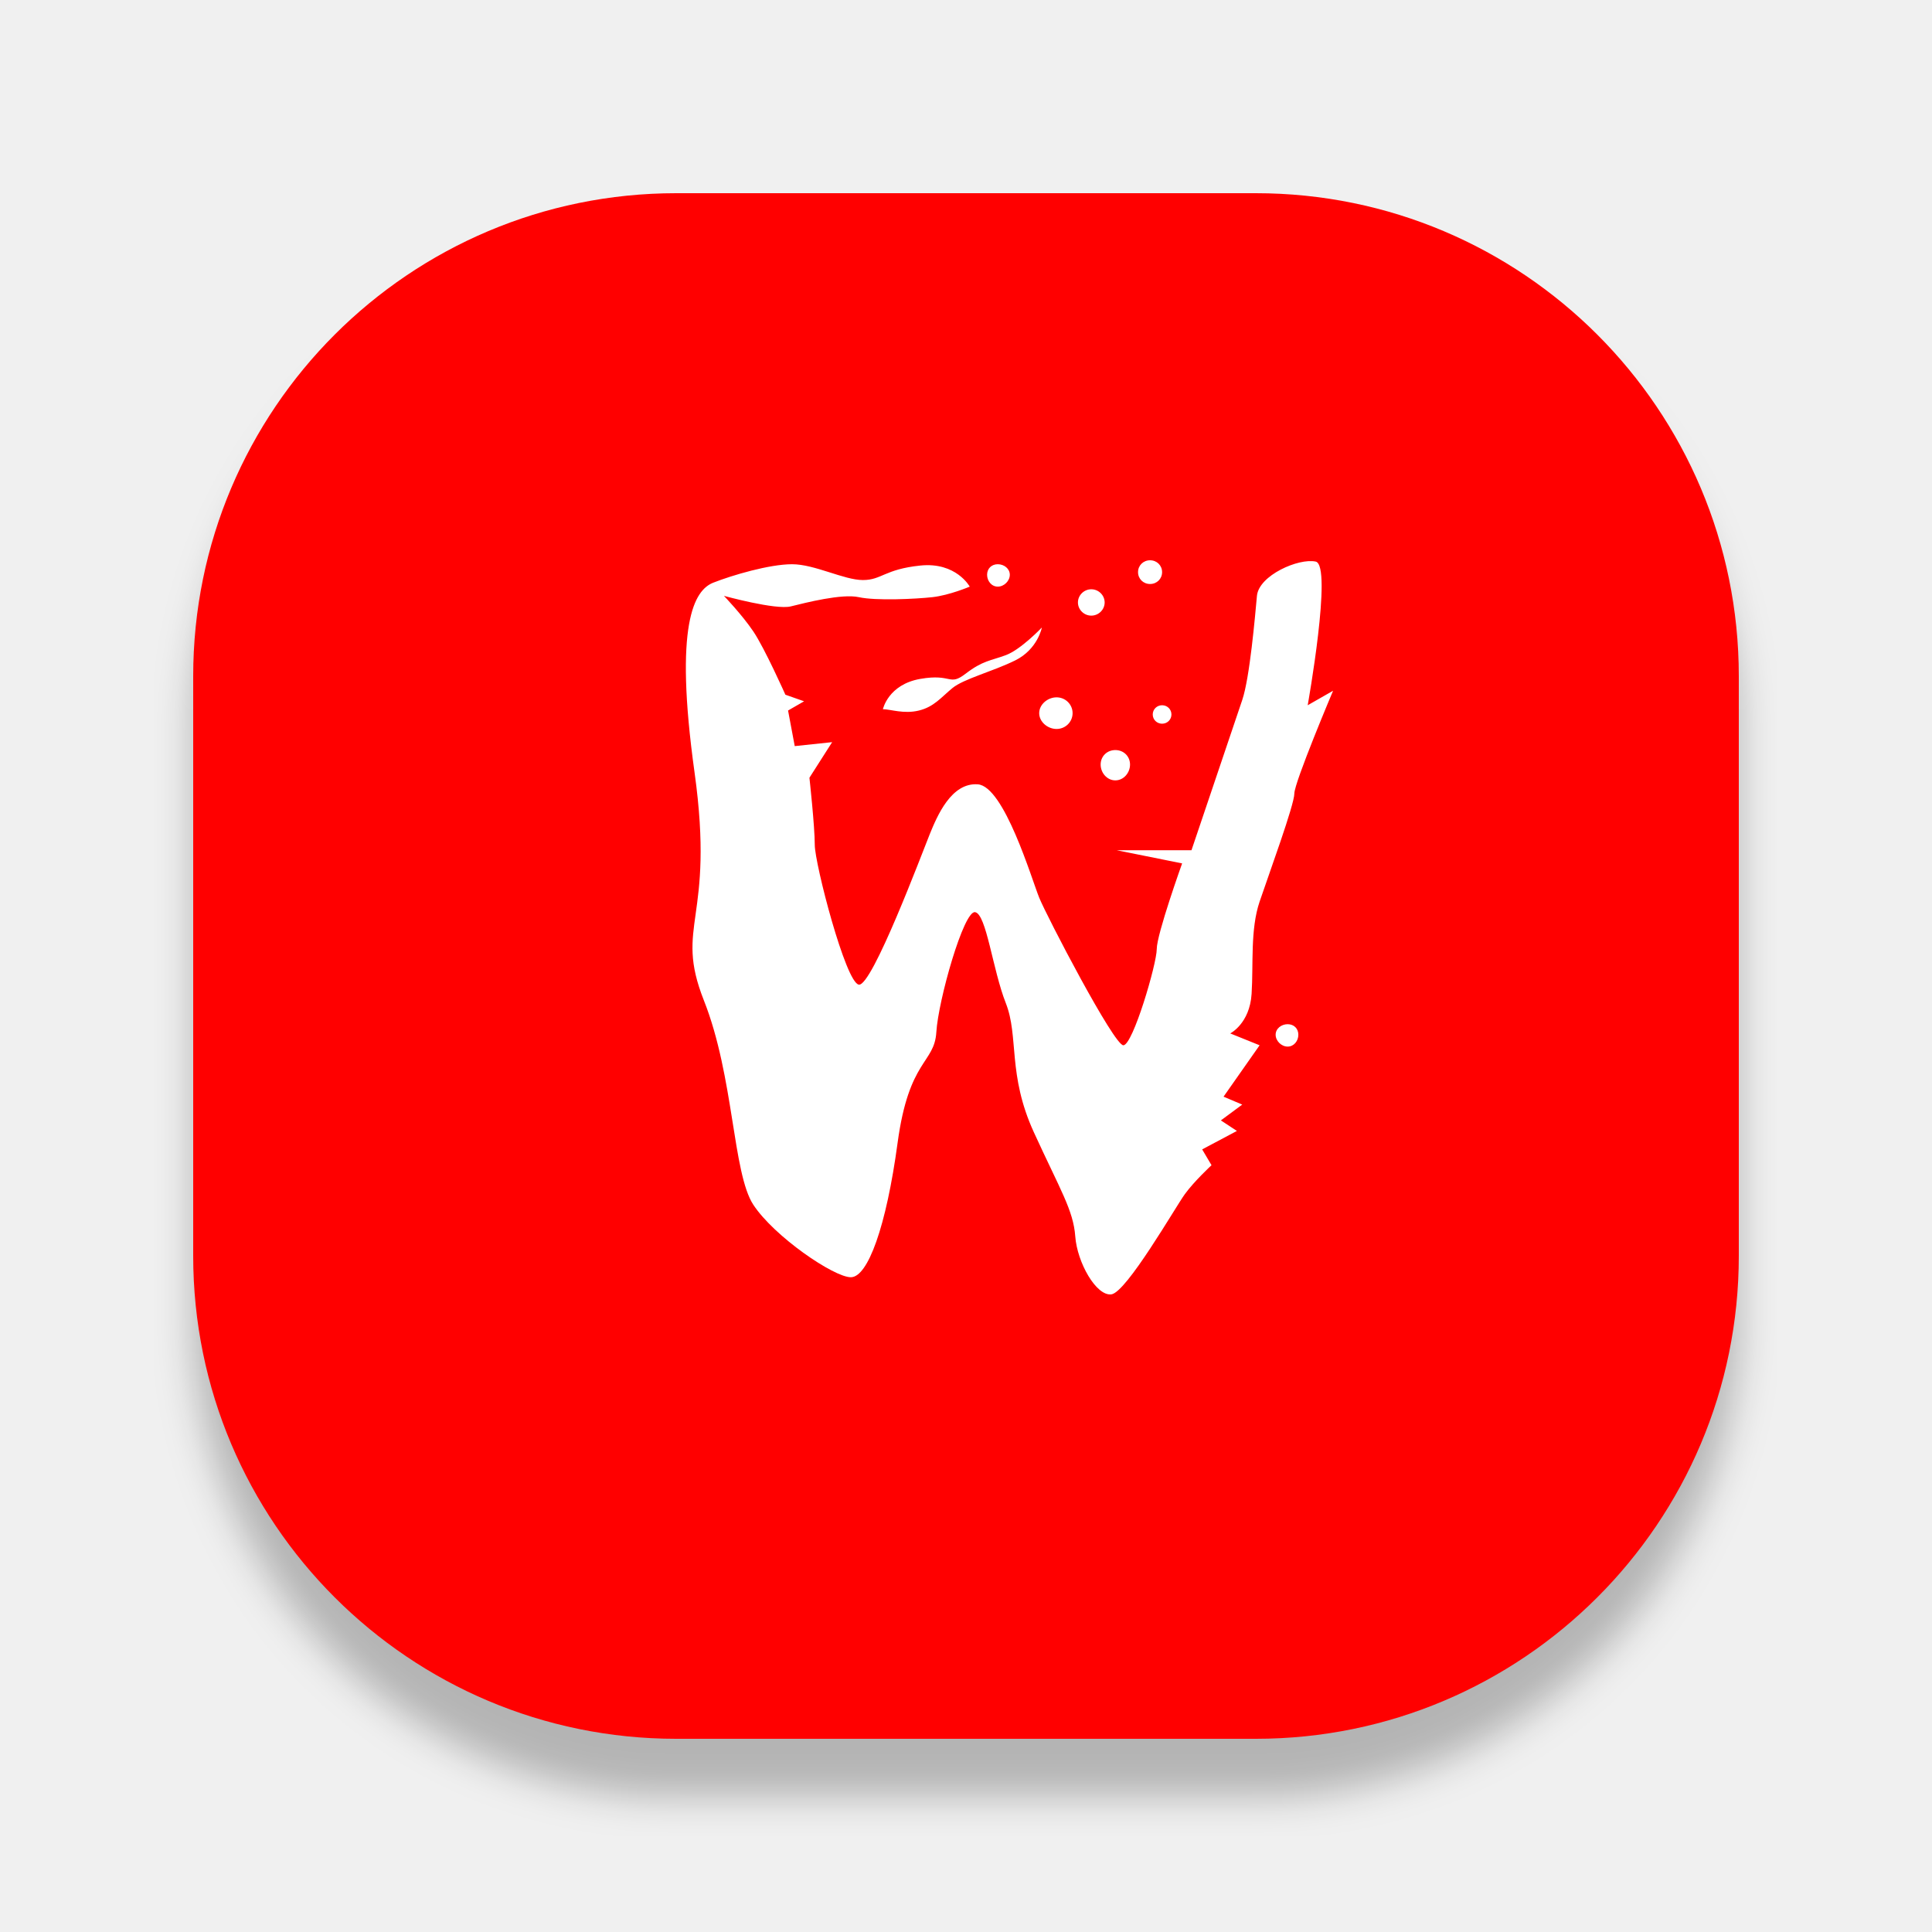
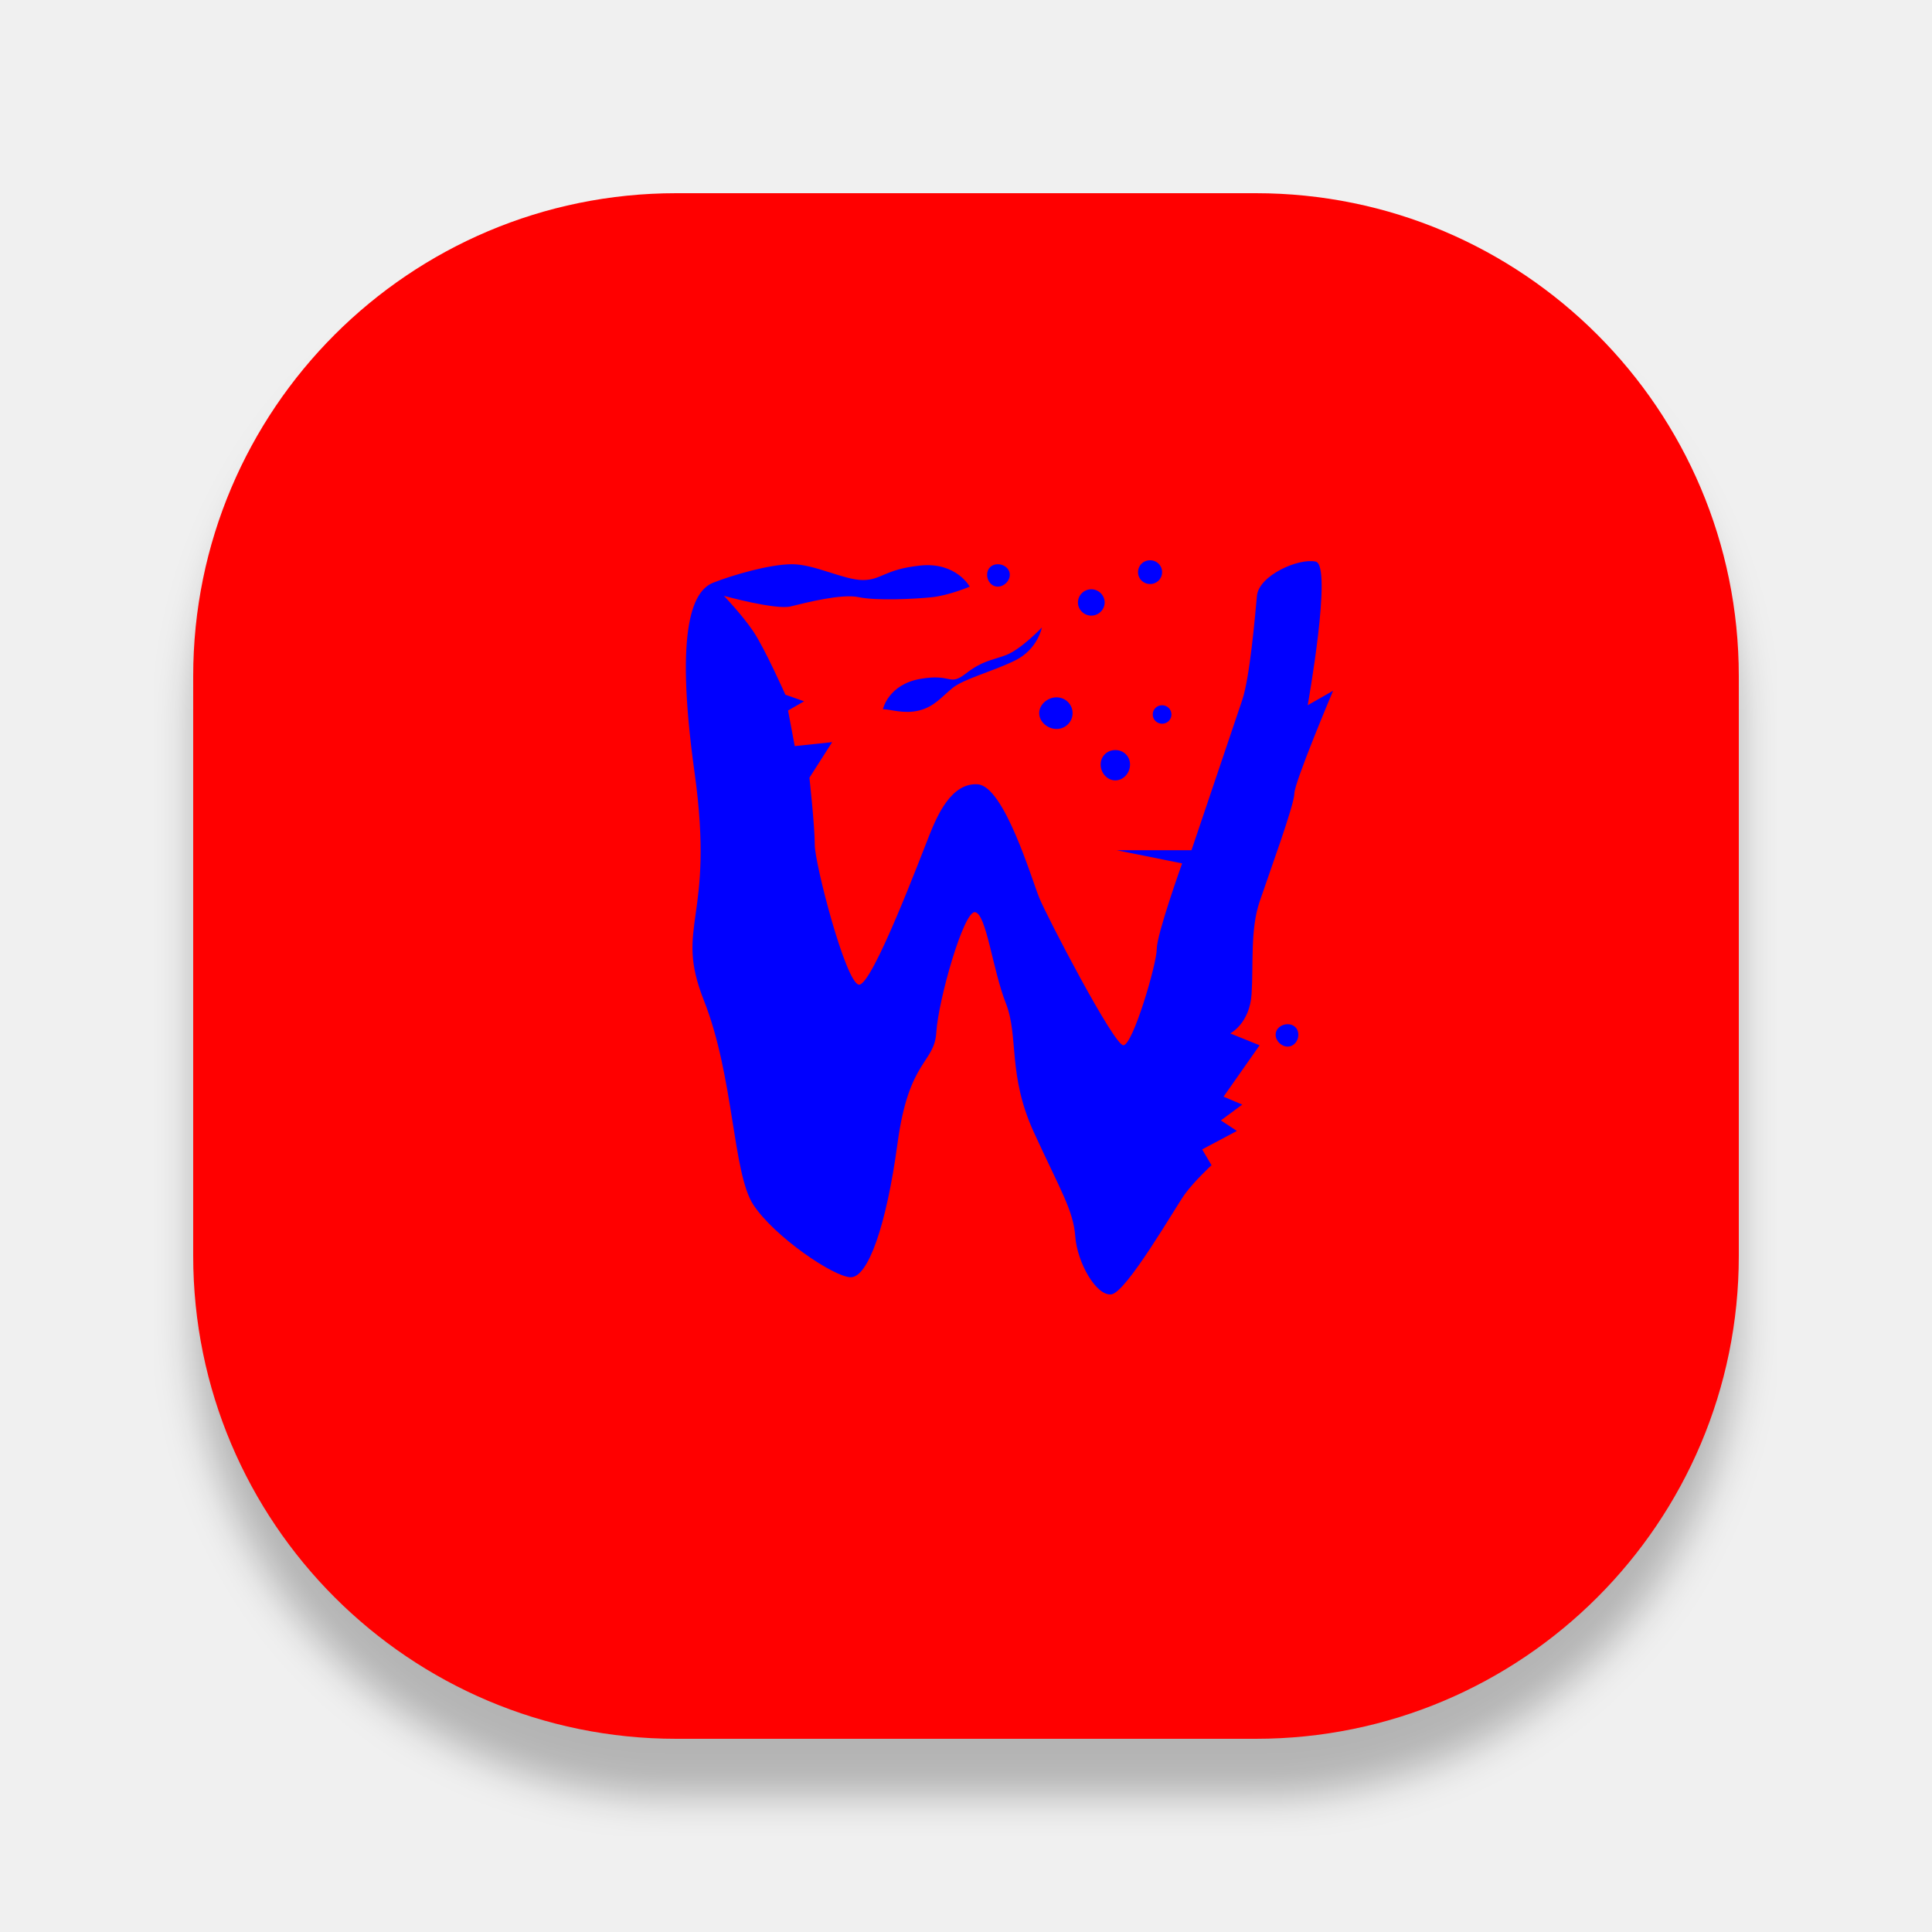
<svg xmlns="http://www.w3.org/2000/svg" width="256" height="256" viewBox="0 0 256 256" fill="none">
  <g filter="url(#filter0_d_21_182)">
    <rect x="25.6" y="25.6" width="204.8" height="204.8" rx="64" fill="#FF0000" />
  </g>
-   <path d="M152.39 74.24C151.492 74.24 150.797 74.925 150.797 75.812C150.797 76.698 151.492 77.383 152.39 77.383C153.289 77.383 153.983 76.698 153.983 75.812C153.983 74.925 153.289 74.24 152.39 74.24ZM174.339 74.414C172.086 73.92 166.801 76.238 166.551 78.955C166.3 81.671 165.605 89.787 164.604 92.751L157.878 112.659H147.965L156.638 114.405C156.638 114.405 153.275 123.781 153.275 125.757C153.275 127.732 150.102 138.505 148.85 138.505C147.599 138.505 138.7 121.416 137.699 118.946C136.698 116.476 133.061 104.174 129.557 103.927C126.052 103.68 124.186 108.094 123.185 110.563C122.183 113.033 115.556 130.719 113.804 130.472C112.051 130.225 107.962 114.43 107.962 111.96C107.962 109.491 107.254 103.054 107.254 103.054L110.264 98.339L105.307 98.863L104.422 94.147L106.546 92.925L104.068 92.052C104.068 92.052 101.322 85.892 99.82 83.669C98.318 81.447 95.926 78.954 95.926 78.954C95.926 78.954 102.774 80.845 104.776 80.352C106.779 79.858 111.551 78.635 113.804 79.129C116.056 79.623 121.286 79.376 123.539 79.129C125.792 78.882 128.495 77.732 128.495 77.732C128.495 77.732 126.702 74.444 121.946 74.938C117.19 75.432 116.838 76.859 114.335 76.859C111.831 76.859 107.957 74.763 104.953 74.763C101.95 74.763 97.013 76.22 94.51 77.208C92.007 78.196 89.279 82.598 92.032 102.355C94.786 122.113 89.266 122.441 93.271 132.567C97.276 142.693 97.067 155.437 99.82 159.635C102.574 163.834 110.489 169.24 112.742 169.24C114.994 169.24 117.435 162.541 118.937 151.427C120.439 140.314 123.82 140.957 124.07 136.758C124.32 132.56 127.701 120.619 129.203 120.866C130.705 121.113 131.522 128.471 133.274 132.916C135.026 137.362 133.486 142.374 136.991 150.03C140.496 157.686 142.228 160.369 142.478 163.826C142.729 167.284 145.255 171.757 147.257 171.51C149.26 171.263 155.741 159.967 156.992 158.238C158.244 156.509 160.533 154.396 160.533 154.396L159.294 152.301L163.896 149.856L161.772 148.459L164.604 146.363L162.126 145.315L166.905 138.504L163.011 136.933C163.011 136.933 165.592 135.645 165.843 131.694C166.093 127.742 165.653 123.174 166.905 119.469C168.156 115.765 171.507 106.631 171.507 105.149C171.507 103.668 176.64 91.528 176.64 91.528L173.277 93.449C173.277 93.449 176.592 74.908 174.339 74.414V74.414ZM132.212 74.763C131.382 74.763 130.796 75.342 130.796 76.161C130.796 76.979 131.382 77.732 132.212 77.732C133.041 77.732 133.805 76.979 133.805 76.161C133.805 75.342 133.041 74.763 132.212 74.763ZM144.602 78.082C143.635 78.082 142.832 78.873 142.832 79.828C142.832 80.783 143.635 81.574 144.602 81.574C145.57 81.574 146.372 80.783 146.372 79.828C146.372 78.873 145.57 78.082 144.602 78.082ZM138.053 83.146C138.053 83.146 135.277 86.072 133.274 86.813C131.271 87.554 130.217 87.529 127.964 89.258C125.711 90.987 126.201 89.213 121.946 89.957C117.69 90.698 116.99 93.973 116.99 93.973C117.991 93.973 119.766 94.642 121.769 94.147C123.771 93.653 124.692 92.414 126.194 91.179C127.696 89.944 131.509 88.993 134.513 87.511C137.517 86.03 138.053 83.146 138.053 83.146V83.146ZM140 92.401C138.825 92.401 137.699 93.338 137.699 94.497C137.699 95.656 138.825 96.593 140 96.593C141.175 96.593 142.124 95.656 142.124 94.497C142.124 93.338 141.175 92.401 140 92.401ZM153.983 93.449C153.292 93.449 152.744 93.99 152.744 94.672C152.744 95.354 153.292 95.894 153.983 95.894C154.675 95.894 155.222 95.354 155.222 94.672C155.222 93.99 154.675 93.449 153.983 93.449ZM147.788 99.387C146.682 99.387 145.841 100.217 145.841 101.308C145.841 102.399 146.682 103.403 147.788 103.403C148.894 103.403 149.735 102.399 149.735 101.308C149.735 100.217 148.894 99.387 147.788 99.387ZM170.622 135.711C169.792 135.711 169.029 136.289 169.029 137.108C169.029 137.926 169.792 138.679 170.622 138.679C171.451 138.679 172.038 137.926 172.038 137.108C172.038 136.289 171.451 135.711 170.622 135.711Z" fill="white" />
+   <path d="M152.39 74.24C151.492 74.24 150.797 74.925 150.797 75.812C150.797 76.698 151.492 77.383 152.39 77.383C153.289 77.383 153.983 76.698 153.983 75.812C153.983 74.925 153.289 74.24 152.39 74.24ZM174.339 74.414C172.086 73.92 166.801 76.238 166.551 78.955C166.3 81.671 165.605 89.787 164.604 92.751L157.878 112.659H147.965L156.638 114.405C156.638 114.405 153.275 123.781 153.275 125.757C153.275 127.732 150.102 138.505 148.85 138.505C147.599 138.505 138.7 121.416 137.699 118.946C136.698 116.476 133.061 104.174 129.557 103.927C126.052 103.68 124.186 108.094 123.185 110.563C122.183 113.033 115.556 130.719 113.804 130.472C112.051 130.225 107.962 114.43 107.962 111.96C107.962 109.491 107.254 103.054 107.254 103.054L110.264 98.339L105.307 98.863L104.422 94.147L106.546 92.925L104.068 92.052C104.068 92.052 101.322 85.892 99.82 83.669C98.318 81.447 95.926 78.954 95.926 78.954C95.926 78.954 102.774 80.845 104.776 80.352C106.779 79.858 111.551 78.635 113.804 79.129C116.056 79.623 121.286 79.376 123.539 79.129C125.792 78.882 128.495 77.732 128.495 77.732C128.495 77.732 126.702 74.444 121.946 74.938C117.19 75.432 116.838 76.859 114.335 76.859C111.831 76.859 107.957 74.763 104.953 74.763C101.95 74.763 97.013 76.22 94.51 77.208C92.007 78.196 89.279 82.598 92.032 102.355C94.786 122.113 89.266 122.441 93.271 132.567C97.276 142.693 97.067 155.437 99.82 159.635C102.574 163.834 110.489 169.24 112.742 169.24C114.994 169.24 117.435 162.541 118.937 151.427C120.439 140.314 123.82 140.957 124.07 136.758C124.32 132.56 127.701 120.619 129.203 120.866C130.705 121.113 131.522 128.471 133.274 132.916C135.026 137.362 133.486 142.374 136.991 150.03C140.496 157.686 142.228 160.369 142.478 163.826C142.729 167.284 145.255 171.757 147.257 171.51C149.26 171.263 155.741 159.967 156.992 158.238C158.244 156.509 160.533 154.396 160.533 154.396L159.294 152.301L163.896 149.856L161.772 148.459L164.604 146.363L162.126 145.315L166.905 138.504L163.011 136.933C163.011 136.933 165.592 135.645 165.843 131.694C166.093 127.742 165.653 123.174 166.905 119.469C168.156 115.765 171.507 106.631 171.507 105.149C171.507 103.668 176.64 91.528 176.64 91.528L173.277 93.449C173.277 93.449 176.592 74.908 174.339 74.414V74.414ZM132.212 74.763C131.382 74.763 130.796 75.342 130.796 76.161C130.796 76.979 131.382 77.732 132.212 77.732C133.041 77.732 133.805 76.979 133.805 76.161C133.805 75.342 133.041 74.763 132.212 74.763ZM144.602 78.082C143.635 78.082 142.832 78.873 142.832 79.828C142.832 80.783 143.635 81.574 144.602 81.574C145.57 81.574 146.372 80.783 146.372 79.828C146.372 78.873 145.57 78.082 144.602 78.082ZM138.053 83.146C138.053 83.146 135.277 86.072 133.274 86.813C131.271 87.554 130.217 87.529 127.964 89.258C125.711 90.987 126.201 89.213 121.946 89.957C117.69 90.698 116.99 93.973 116.99 93.973C117.991 93.973 119.766 94.642 121.769 94.147C123.771 93.653 124.692 92.414 126.194 91.179C127.696 89.944 131.509 88.993 134.513 87.511C137.517 86.03 138.053 83.146 138.053 83.146V83.146ZM140 92.401C138.825 92.401 137.699 93.338 137.699 94.497C137.699 95.656 138.825 96.593 140 96.593C141.175 96.593 142.124 95.656 142.124 94.497C142.124 93.338 141.175 92.401 140 92.401ZM153.983 93.449C153.292 93.449 152.744 93.99 152.744 94.672C152.744 95.354 153.292 95.894 153.983 95.894C154.675 95.894 155.222 95.354 155.222 94.672C155.222 93.99 154.675 93.449 153.983 93.449ZM147.788 99.387C146.682 99.387 145.841 100.217 145.841 101.308C145.841 102.399 146.682 103.403 147.788 103.403C148.894 103.403 149.735 102.399 149.735 101.308C149.735 100.217 148.894 99.387 147.788 99.387ZM170.622 135.711C169.792 135.711 169.029 136.289 169.029 137.108C169.029 137.926 169.792 138.679 170.622 138.679C171.451 138.679 172.038 137.926 172.038 137.108C172.038 136.289 171.451 135.711 170.622 135.711Z" fill="#0000FF" />
  <defs>
    <filter id="filter0_d_21_182" x="20.48" y="25.6" width="215.04" height="217.6" filterUnits="userSpaceOnUse" color-interpolation-filters="sRGB">
      <feFlood flood-opacity="0" result="BackgroundImageFix" />
      <feColorMatrix in="SourceAlpha" type="matrix" values="0 0 0 0 0 0 0 0 0 0 0 0 0 0 0 0 0 0 127 0" result="hardAlpha" />
      <feOffset dy="7.68" />
      <feGaussianBlur stdDeviation="2.56" />
      <feColorMatrix type="matrix" values="0 0 0 0 0 0 0 0 0 0 0 0 0 0 0 0 0 0 0.25 0" />
      <feBlend mode="normal" in2="BackgroundImageFix" result="effect1_dropShadow_21_182" />
      <feBlend mode="normal" in="SourceGraphic" in2="effect1_dropShadow_21_182" result="shape" />
    </filter>
  </defs>
</svg>
